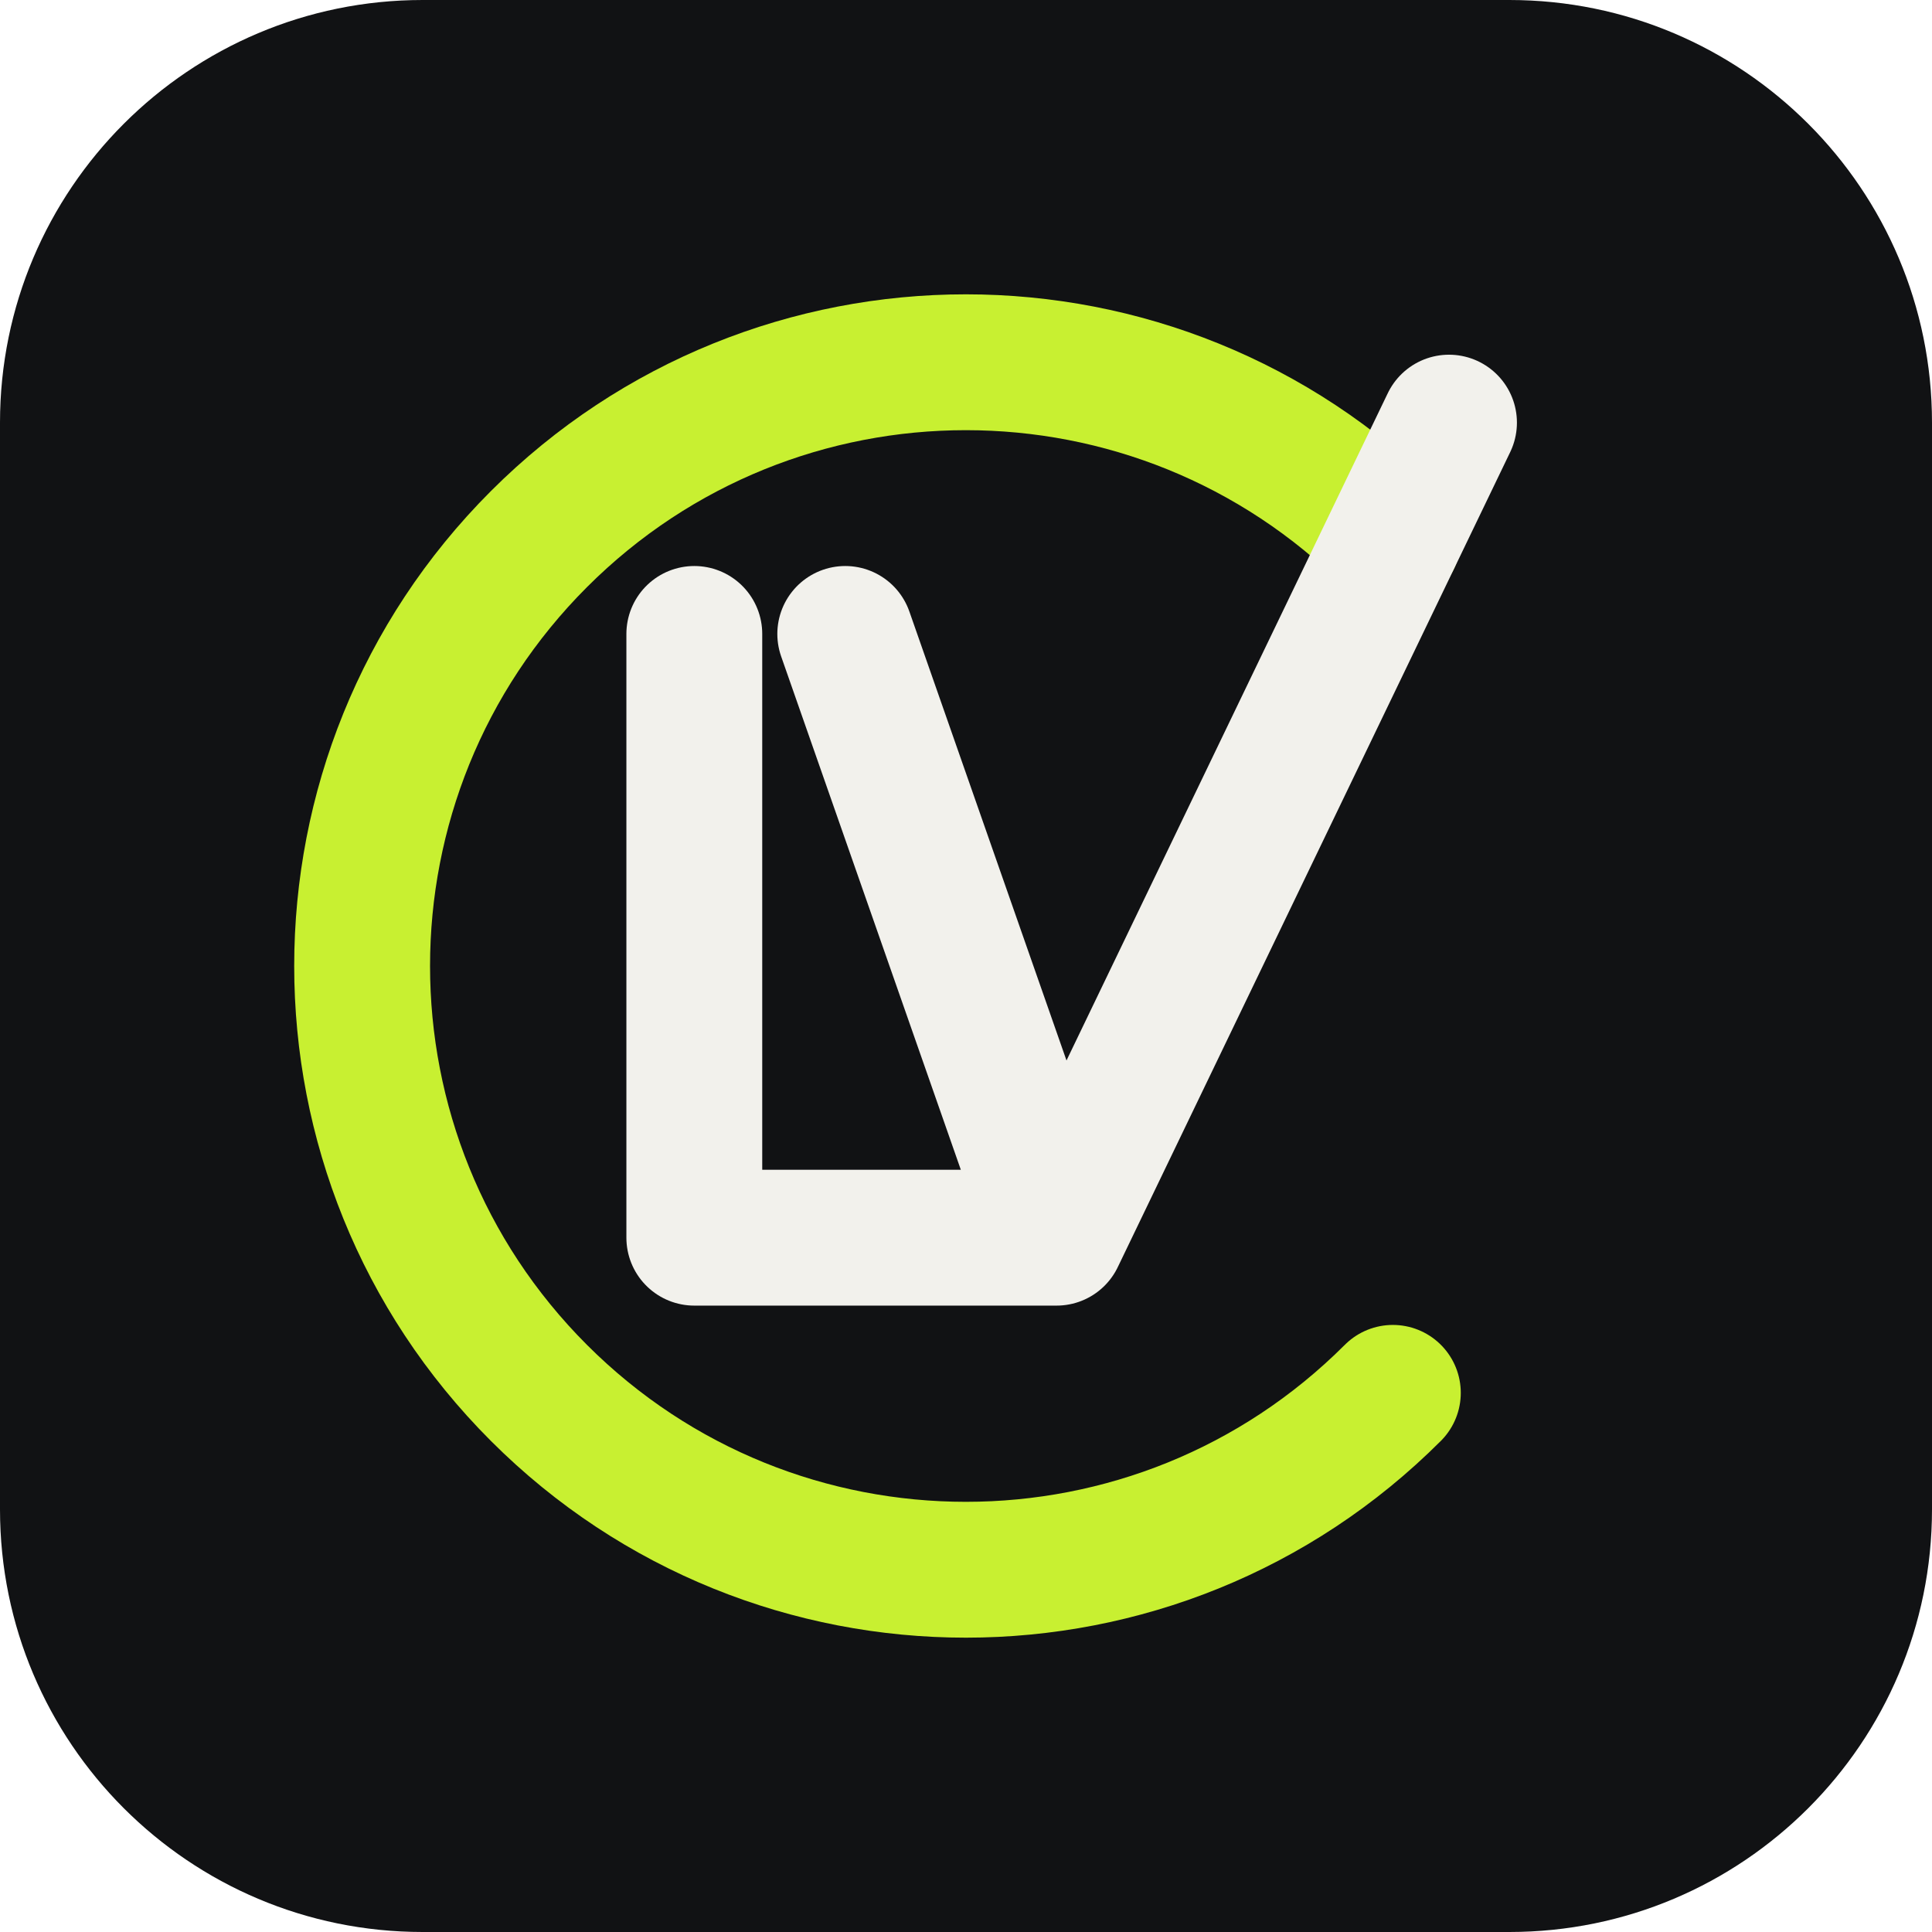
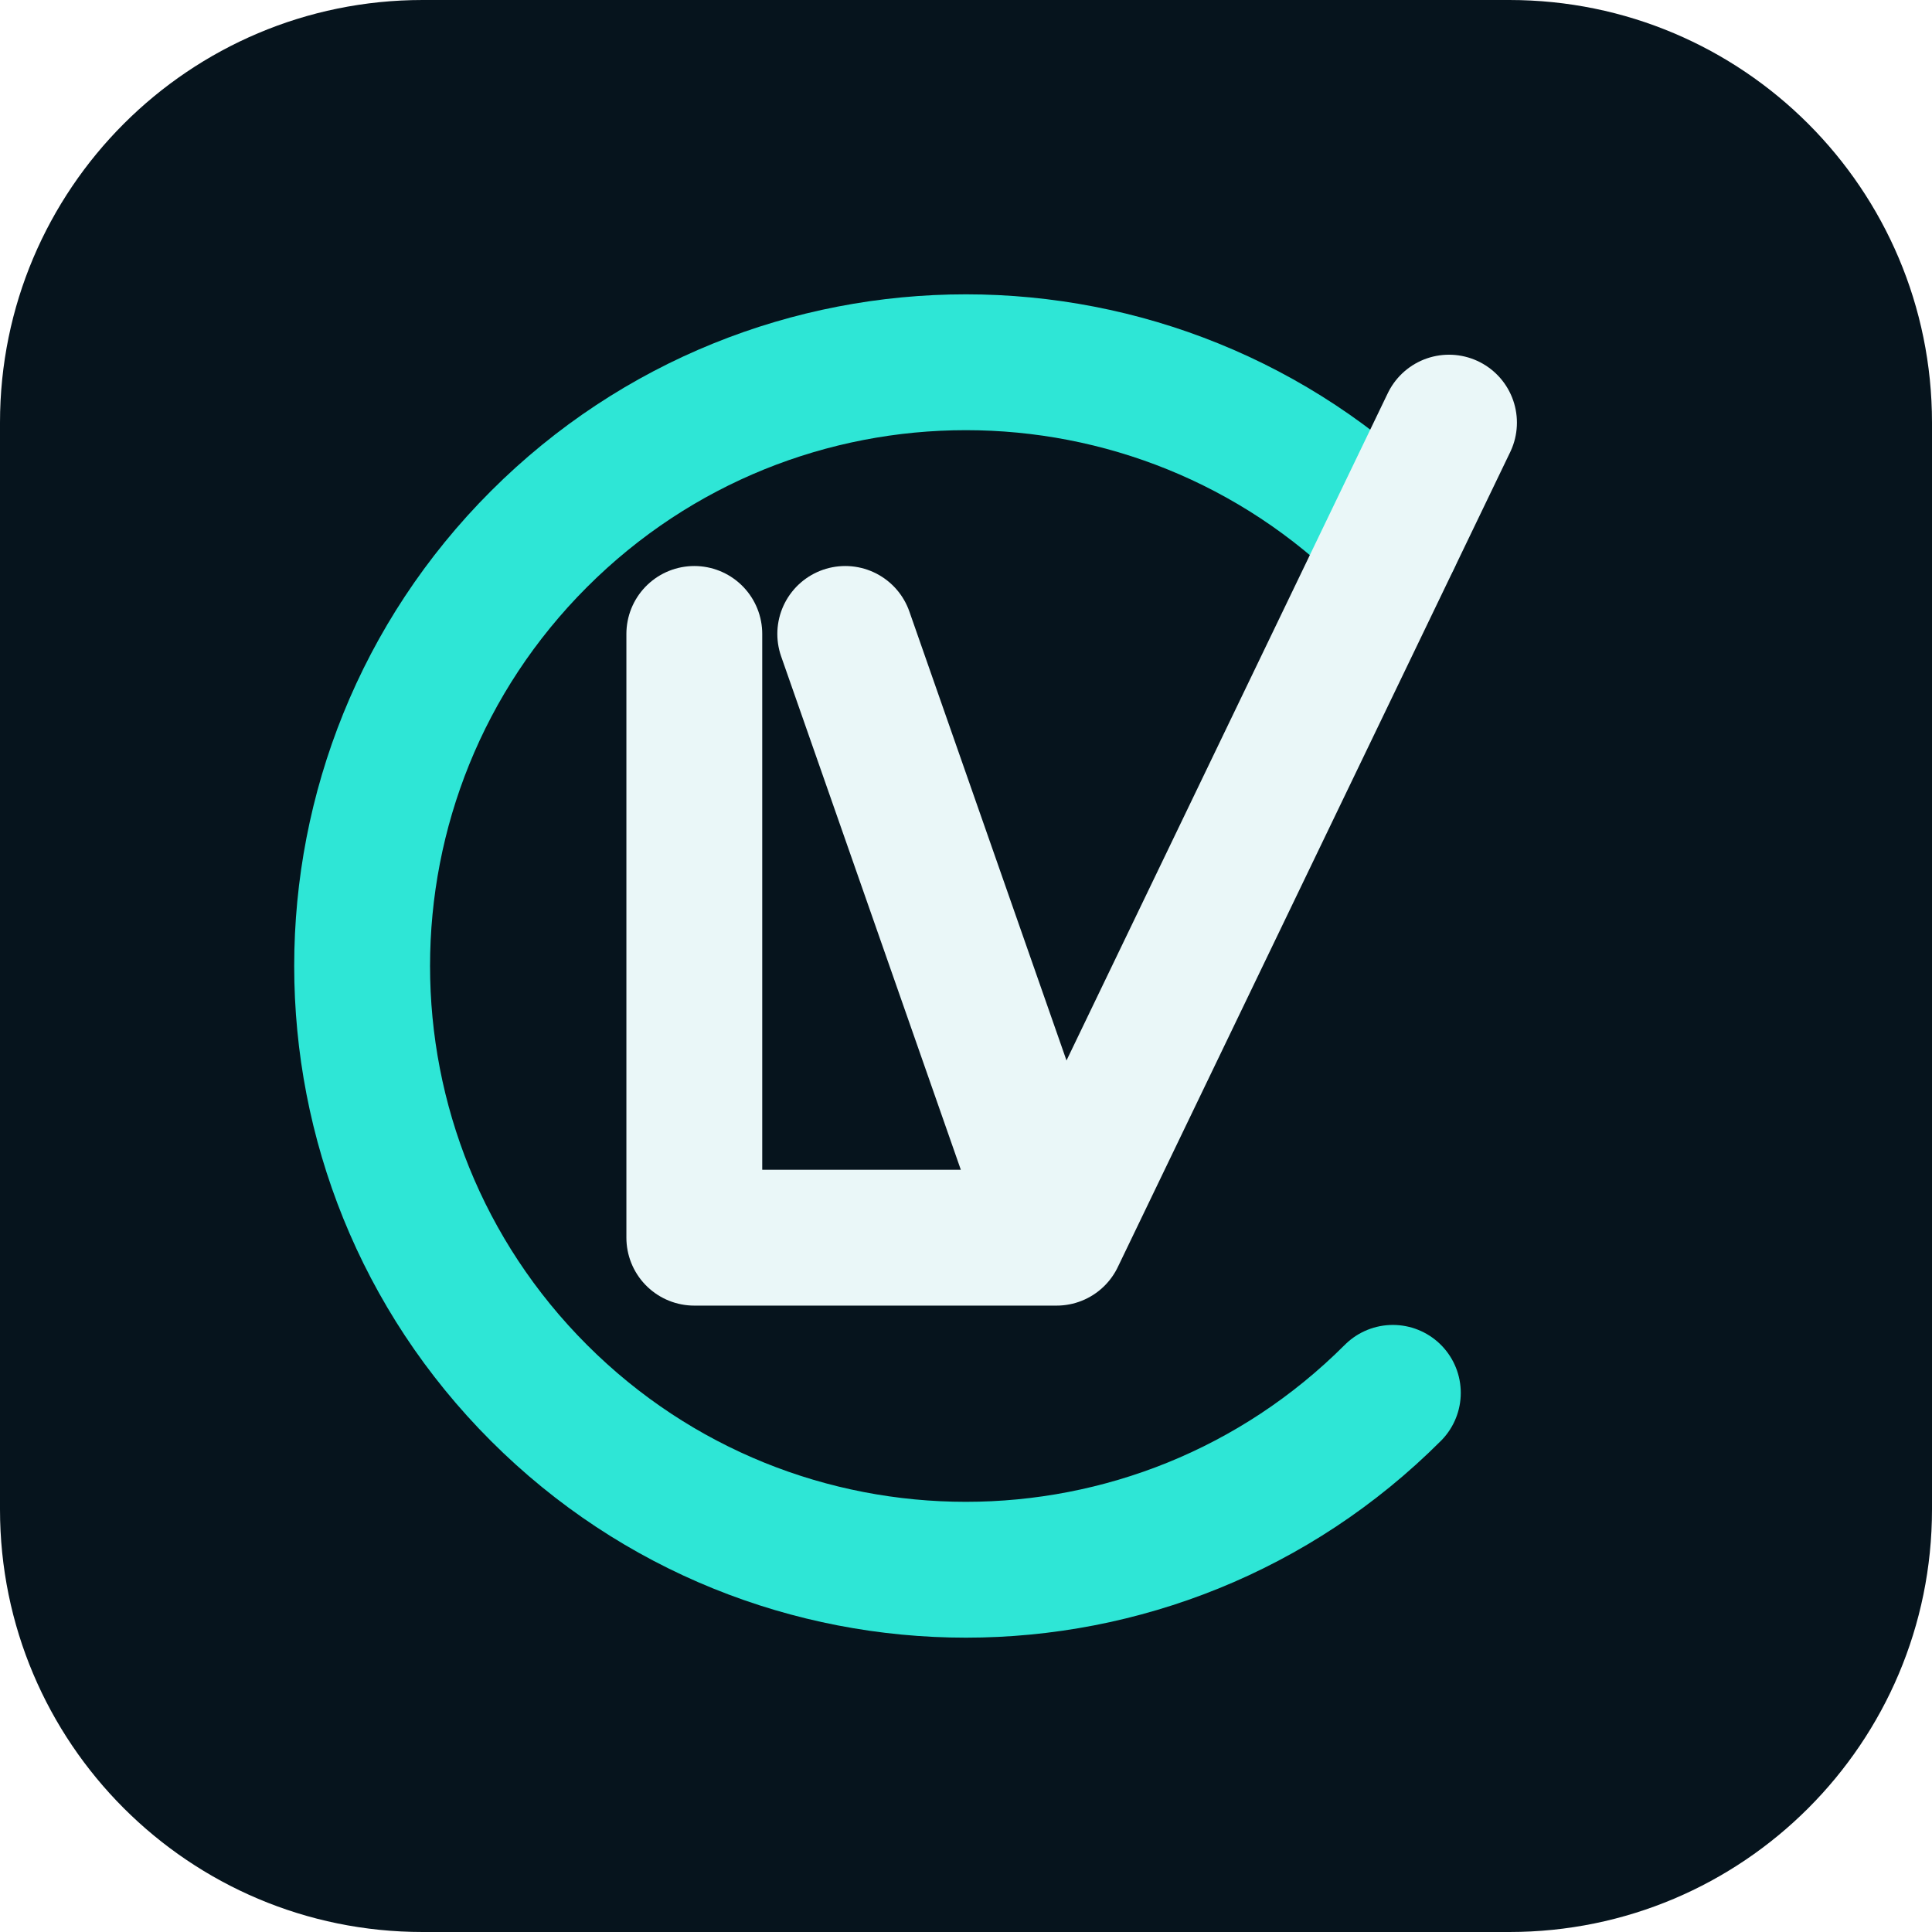
<svg xmlns="http://www.w3.org/2000/svg" viewBox="0 0 64 64">
-   <rect width="64" height="64" rx="14" fill="#111214" />
+   <rect width="64" height="64" rx="14" fill="#06141d" />
  <g transform="translate(8 8)" fill="none" stroke-linecap="round" stroke-linejoin="round" stroke-width="4.5">
-     <path d="M38.14 9.86A20 20 0 1 0 38.14 38.14" stroke="#C8F031" />
-     <path d="M15 13V33H27M20 13L27 33L40 6" stroke="#F2F1EC" />
+     <path d="M38.14 9.86A20 20 0 1 0 38.14 38.14" stroke="#2ee6d6" />
+     <path d="M15 13V33H27M20 13L27 33L40 6" stroke="#eaf7f8" />
  </g>
</svg>
